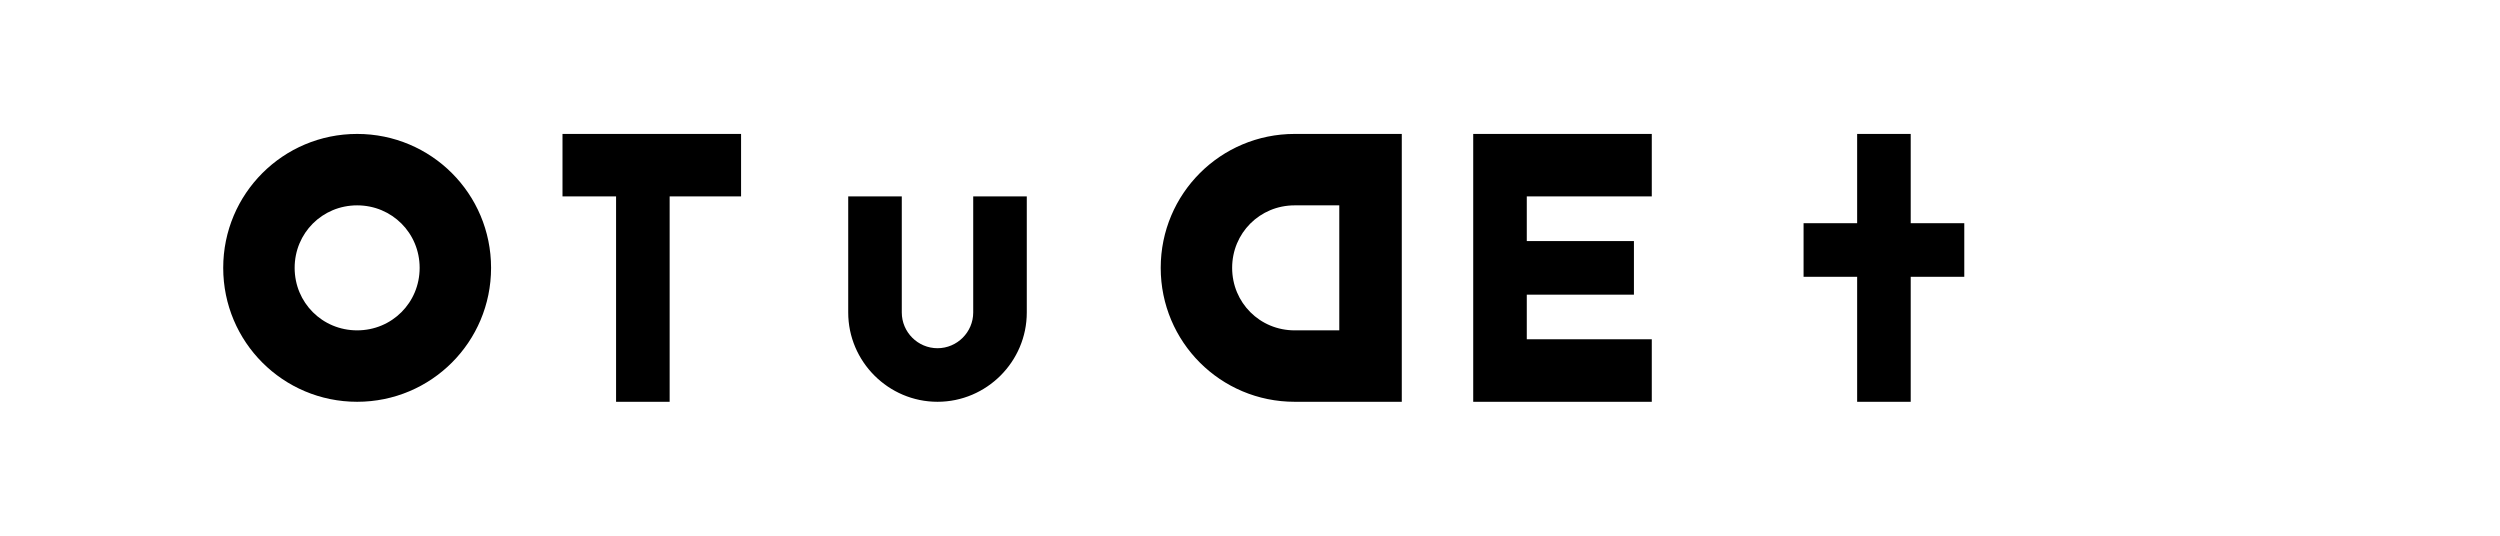
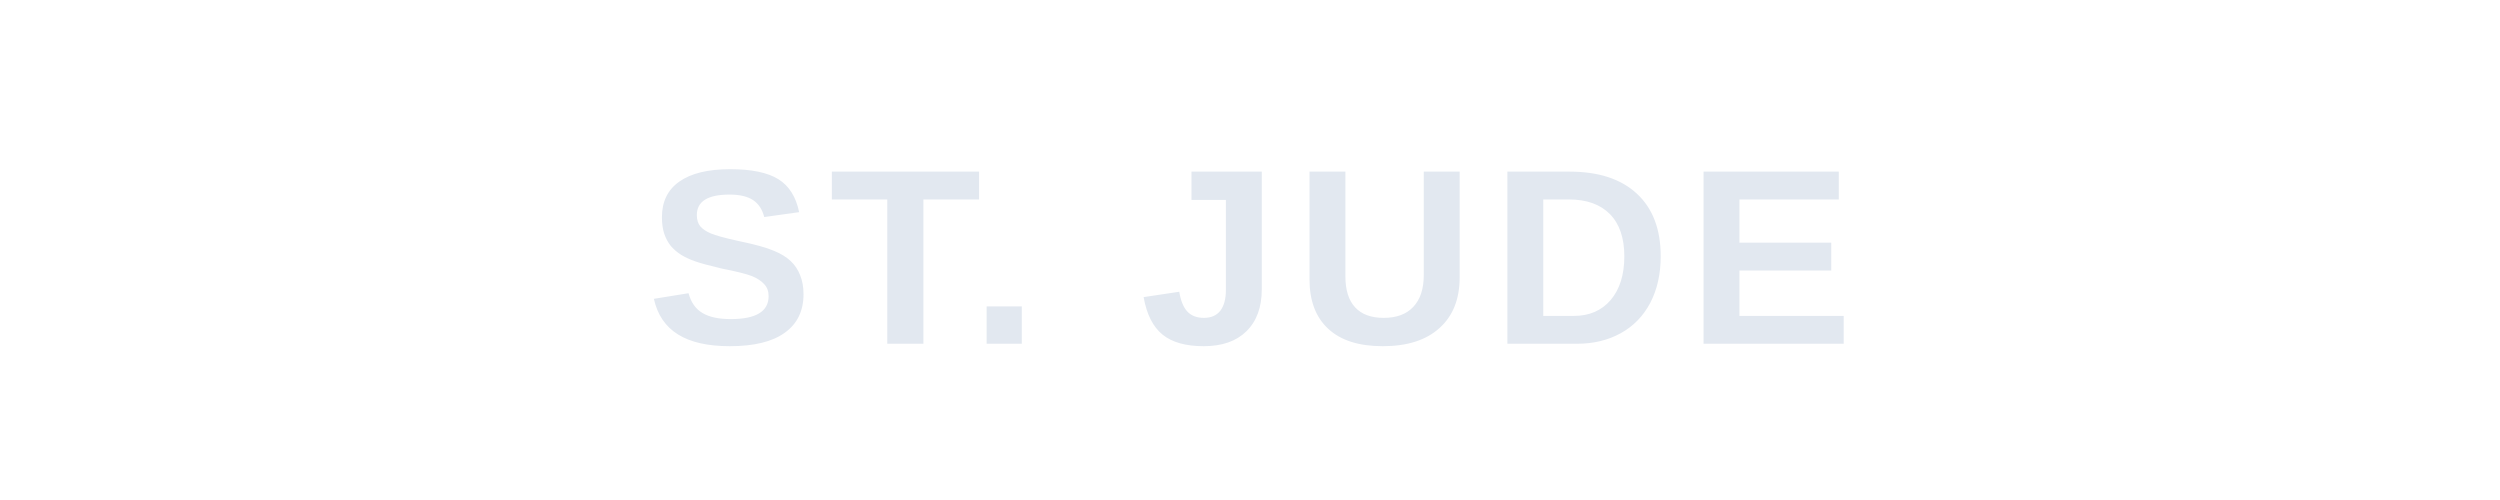
- <svg xmlns="http://www.w3.org/2000/svg" viewBox="0 0 280 60" fill="currentColor">
-   <path d="M40 15c-8.3 0-15 6.7-15 15s6.7 15 15 15 15-6.7 15-15-6.7-15-15-15zm0 22c-3.9 0-7-3.1-7-7s3.1-7 7-7 7 3.1 7 7-3.1 7-7 7z" />
-   <path d="M75 22h8v-7H63v7h6v23h6V22zM95 35c0 5.5 4.5 10 10 10s10-4.5 10-10V22h-6v13c0 2.2-1.8 4-4 4s-4-1.8-4-4V22h-6v13zM145 15c-8.3 0-15 6.7-15 15s6.7 15 15 15h12V15h-12zm5 22h-5c-3.9 0-7-3.1-7-7s3.1-7 7-7h5v14zM185 15h-20v30h20v-7h-14v-5h12v-6h-12v-5h14v-7zM220 25h-6V15h-6v10h-6v6h6v14h6V31h6v-6z" />
+ <svg xmlns="http://www.w3.org/2000/svg" viewBox="0 0 160 32" fill="#e2e8f0">
+   <text x="80" y="22" text-anchor="middle" font-family="Arial, Helvetica, sans-serif" font-size="16" font-weight="600" letter-spacing="1">ST. JUDE</text>
</svg>
